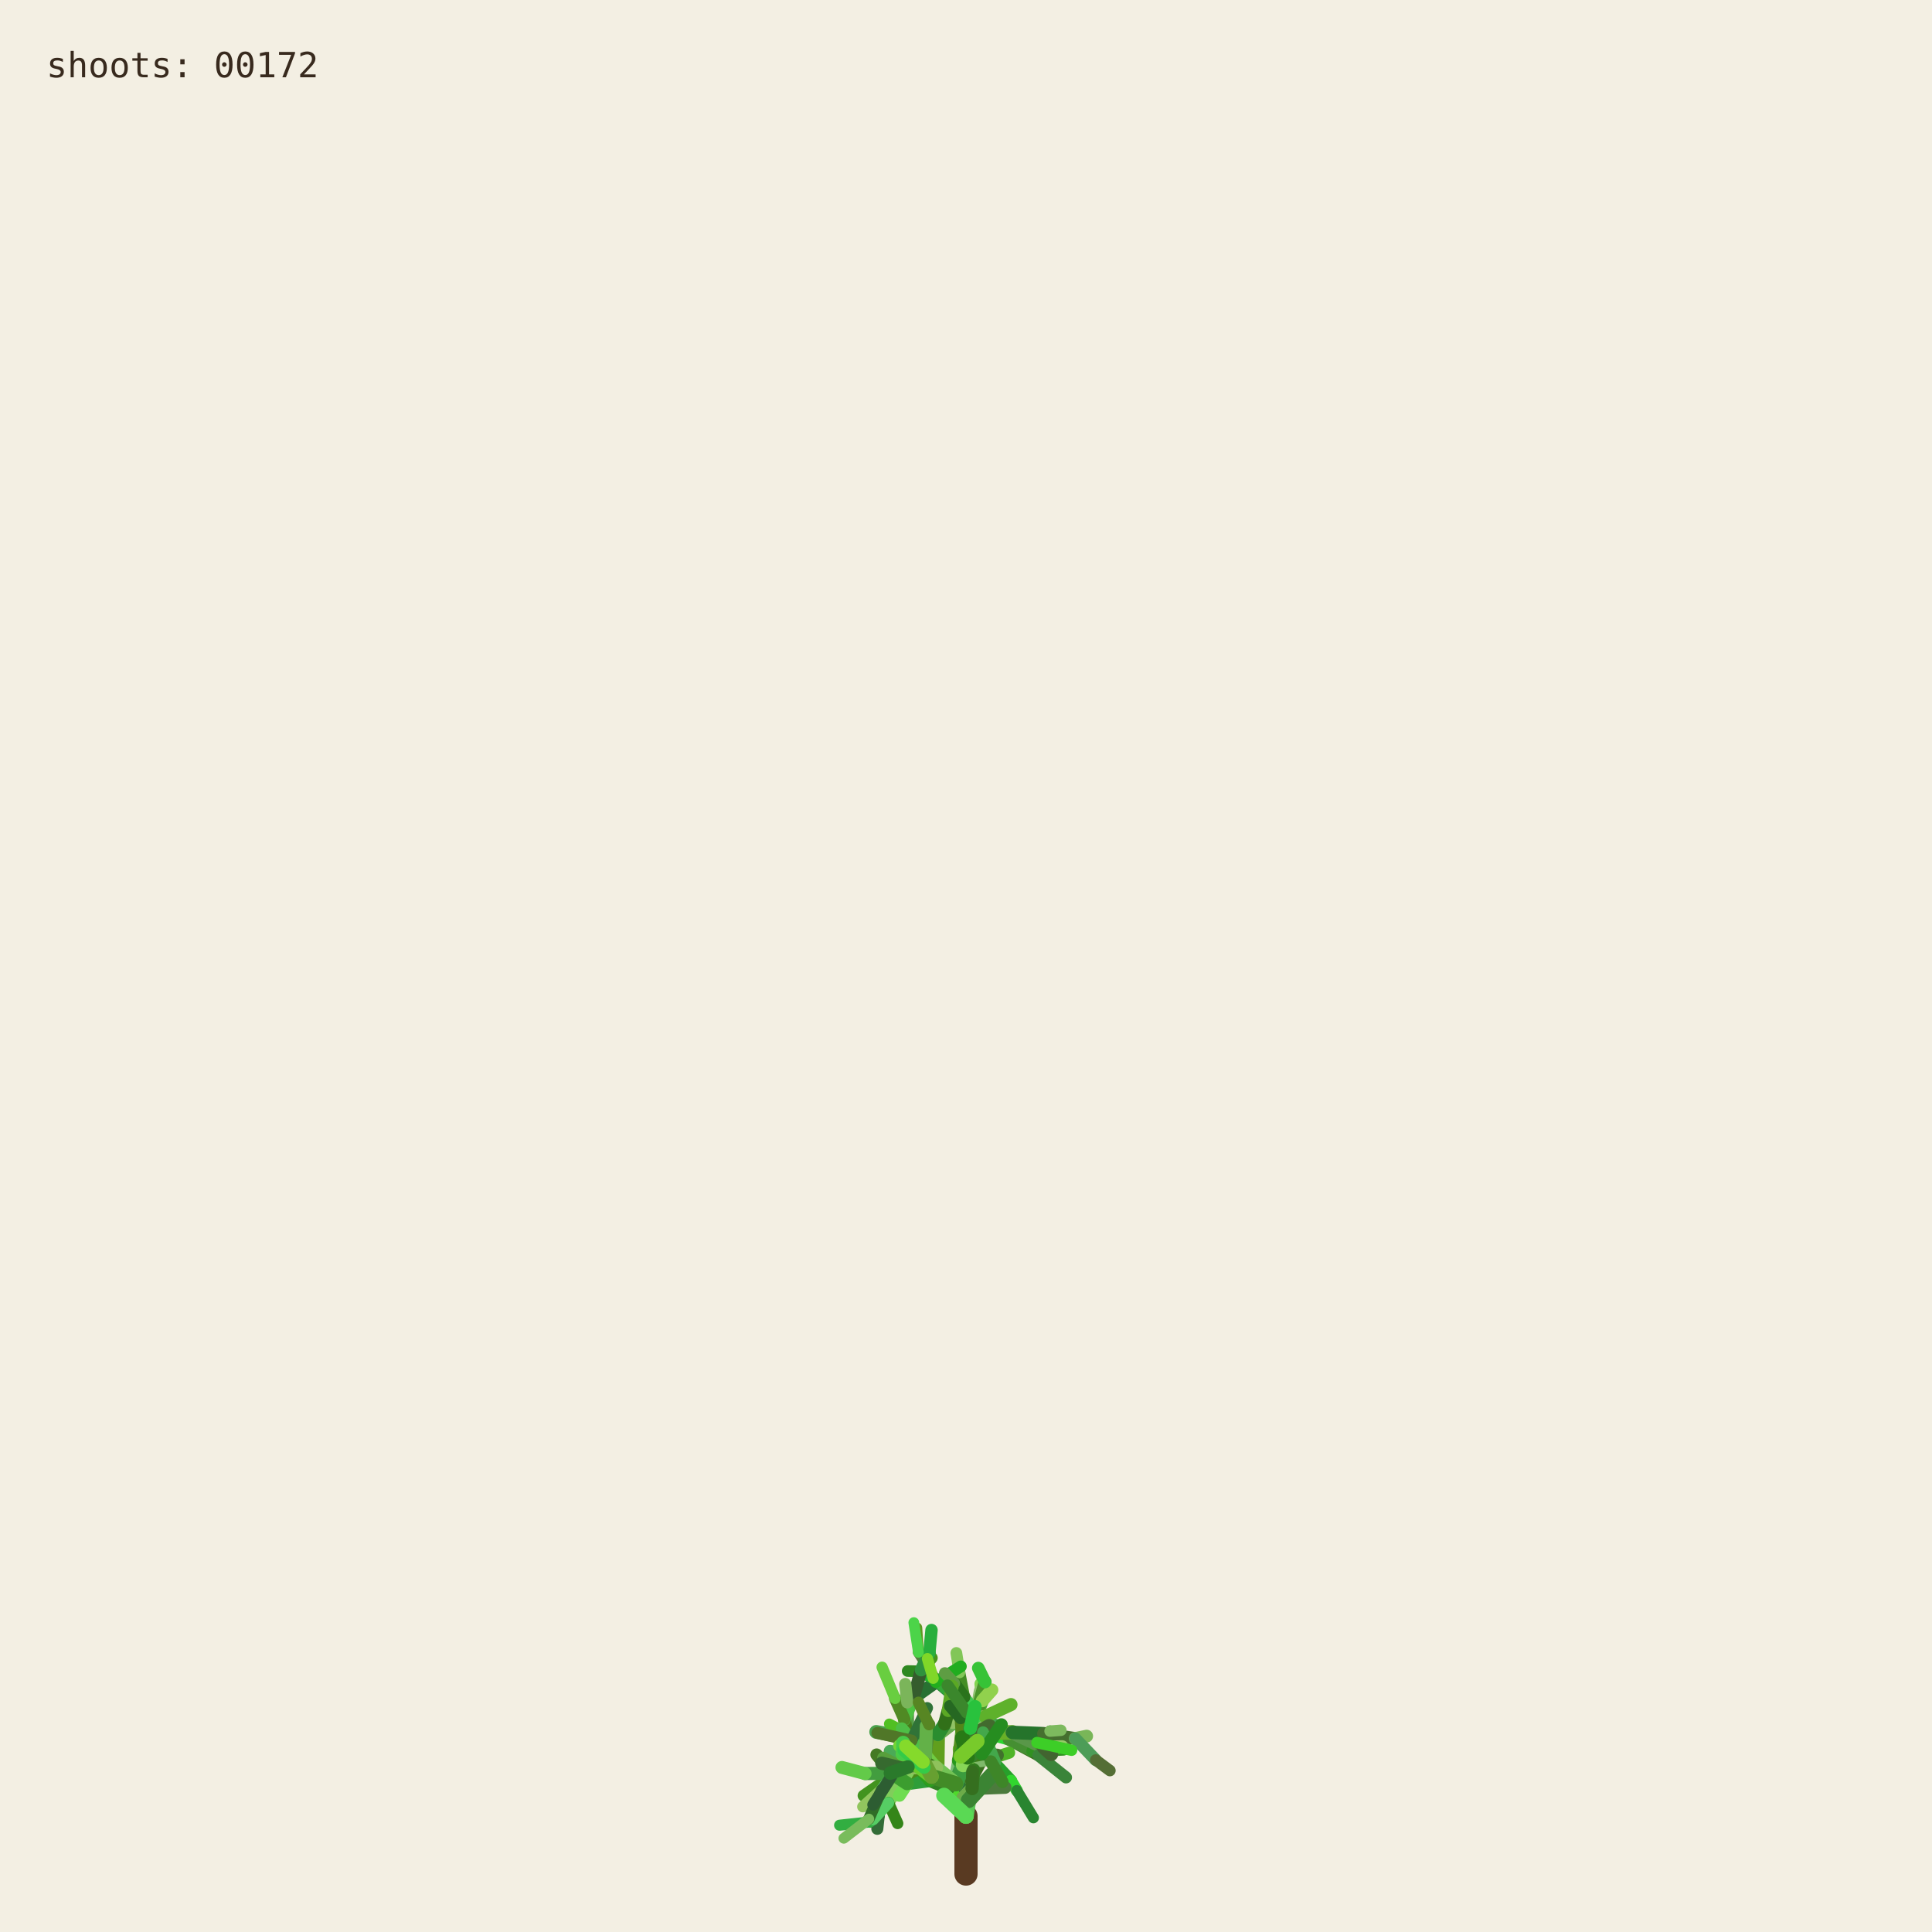
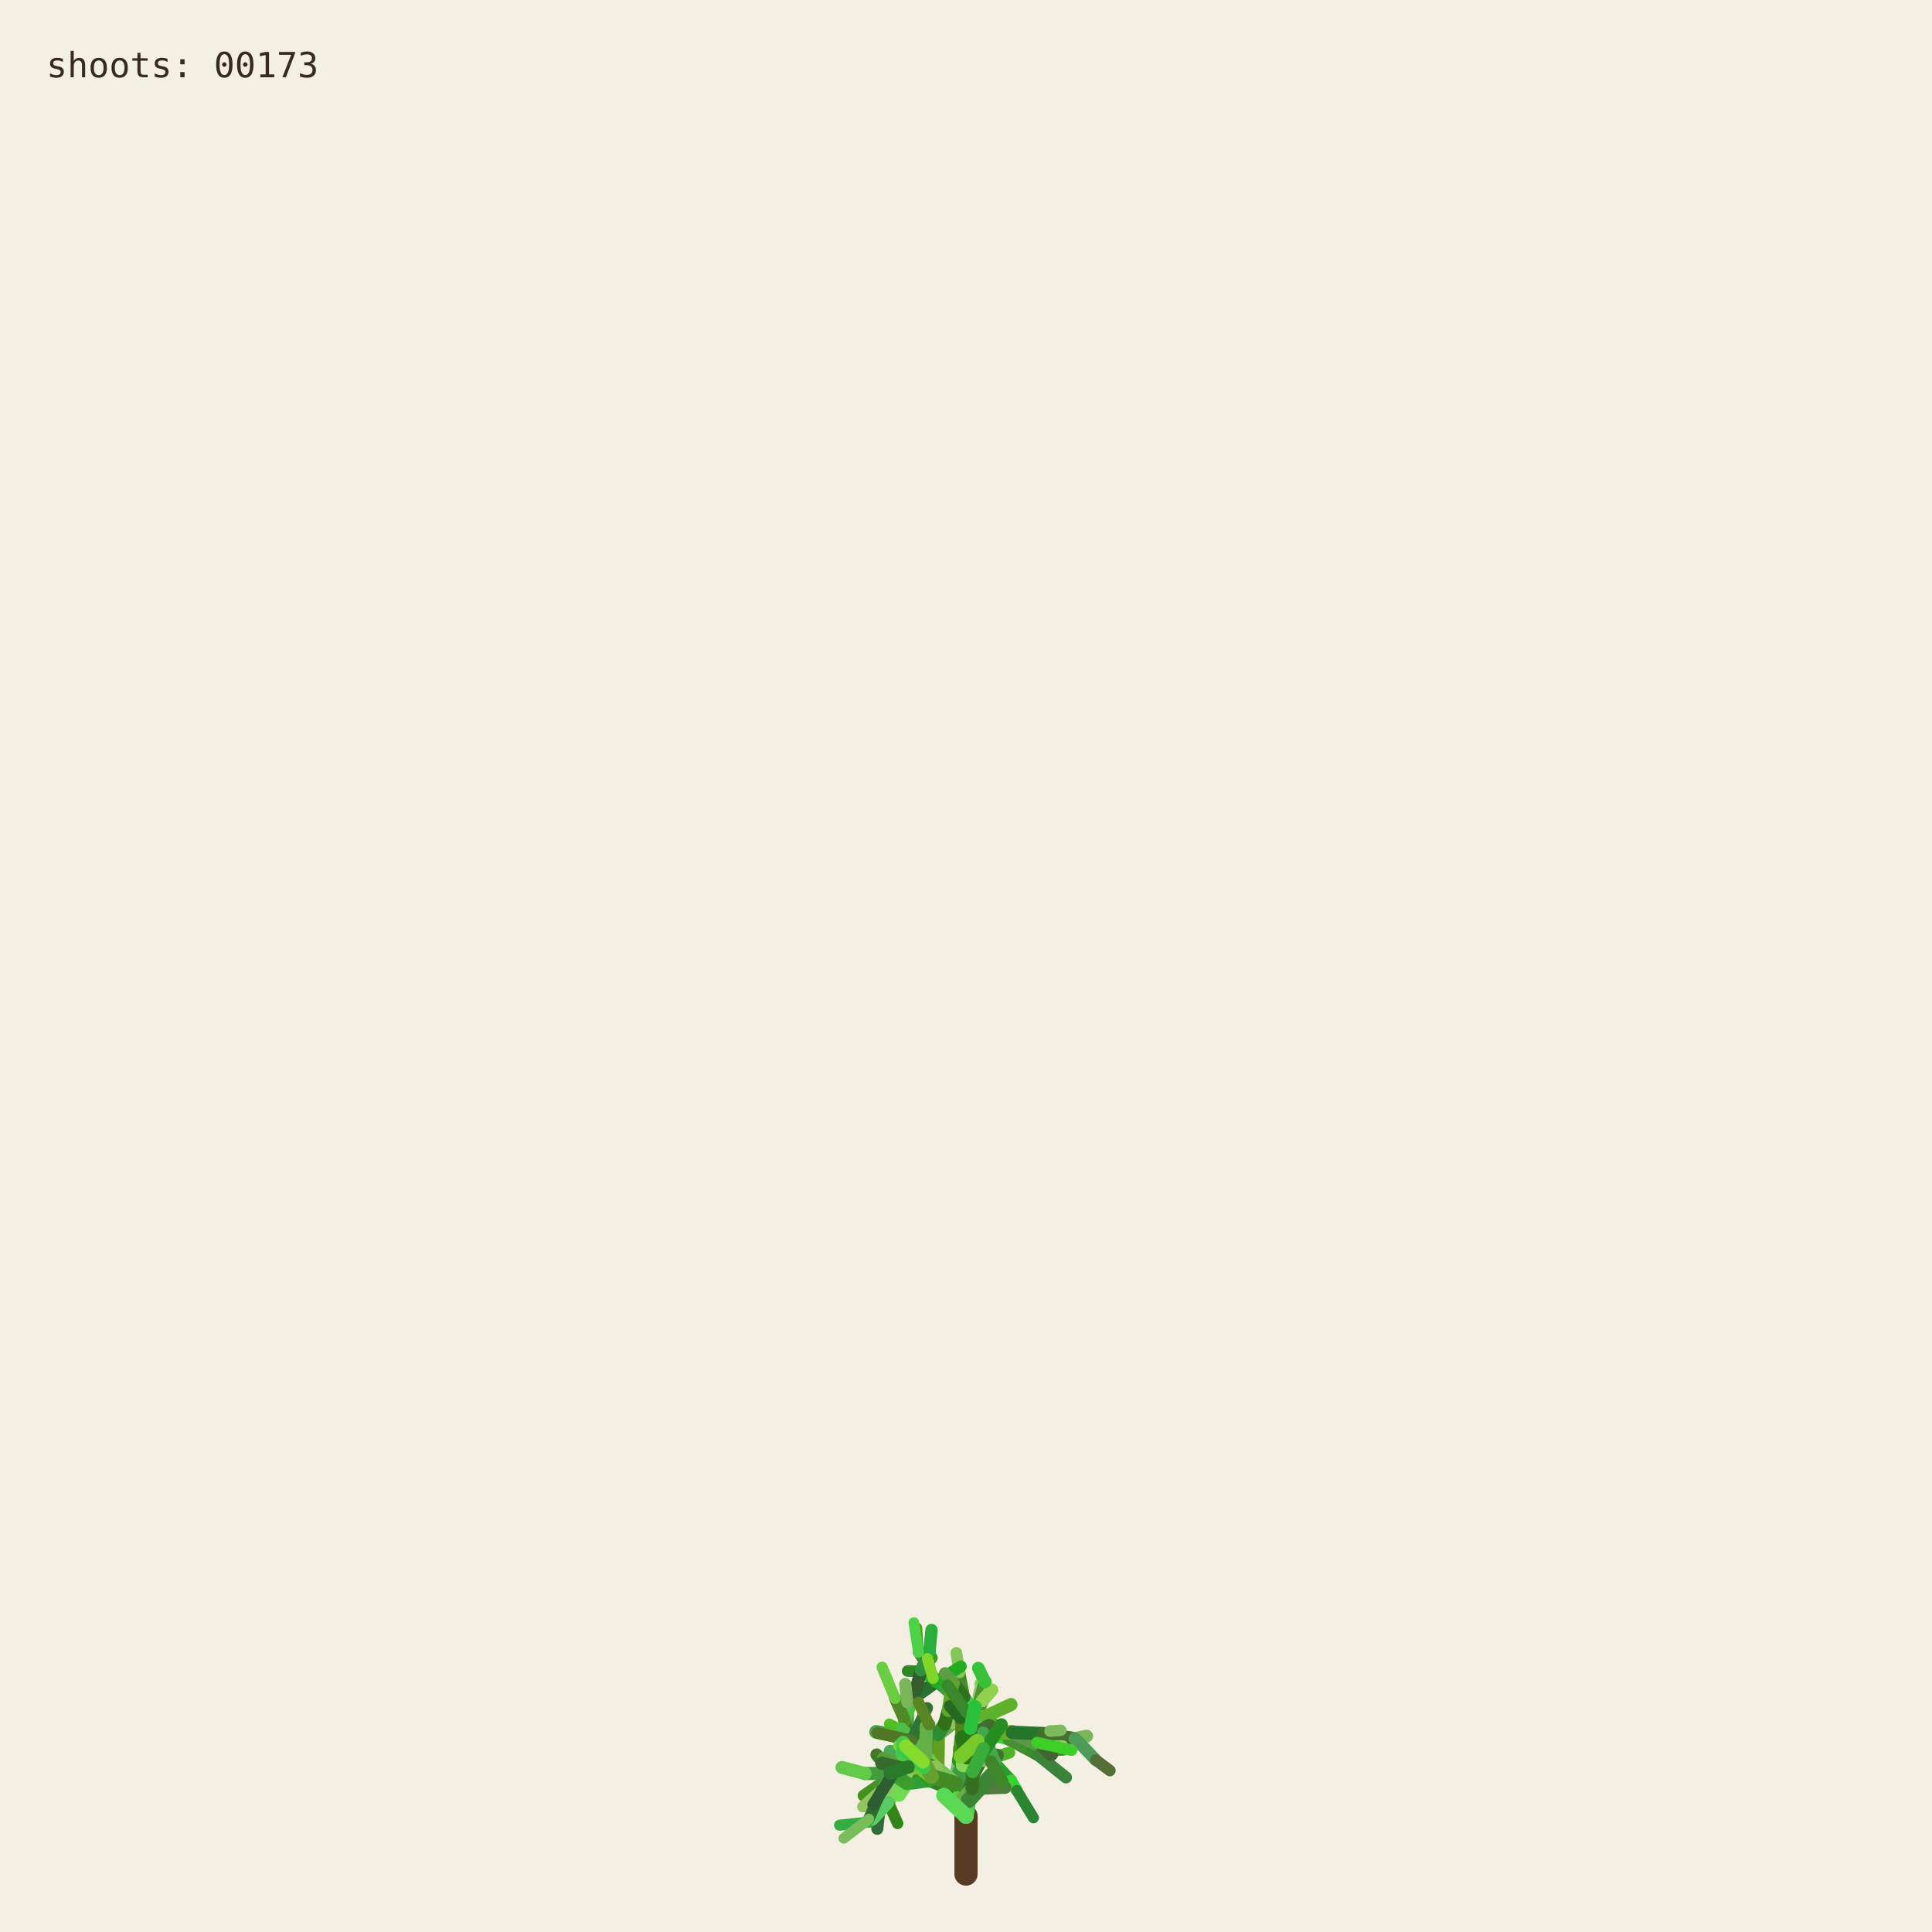
<svg xmlns="http://www.w3.org/2000/svg" viewBox="0 0 1000 1000" role="img" aria-labelledby="title desc">
  <rect width="1000" height="1000" fill="#f3efe3" />
  <g fill="none" stroke-linecap="round">
    <path d="M500 970 L500 940" stroke="#593a22" stroke-width="12" />
    <path d="M500.000 940.000 L494.591 923.254" stroke="hsl(89 50% 51%)" stroke-width="8.067" data-shoot="1" />
    <path d="M500.000 940.000 L498.548 930.480" stroke="hsl(108 42% 32%)" stroke-width="7.603" data-shoot="2" />
    <path d="M494.591 923.254 L485.237 916.016" stroke="hsl(129 39% 53%)" stroke-width="7.427" data-shoot="3" />
    <path d="M498.548 930.480 L502.606 920.794" stroke="hsl(125 41% 32%)" stroke-width="7.235" data-shoot="4" />
    <path d="M502.606 920.794 L496.770 905.343" stroke="hsl(93 34% 43%)" stroke-width="7.253" data-shoot="5" />
    <path d="M494.591 923.254 L497.365 909.040" stroke="hsl(116 35% 60%)" stroke-width="8.012" data-shoot="6" />
    <path d="M485.237 916.016 L485.497 897.710" stroke="hsl(89 69% 37%)" stroke-width="7.213" data-shoot="7" />
    <path d="M496.770 905.343 L501.215 895.004" stroke="hsl(92 66% 60%)" stroke-width="7.141" data-shoot="8" />
    <path d="M497.365 909.040 L506.164 896.866" stroke="hsl(126 59% 38%)" stroke-width="8.073" data-shoot="9" />
    <path d="M501.215 895.004 L510.832 888.548" stroke="hsl(91 35% 42%)" stroke-width="6.879" data-shoot="10" />
    <path d="M485.497 897.710 L493.416 891.622" stroke="hsl(104 36% 49%)" stroke-width="7.124" data-shoot="11" />
    <path d="M500.000 940.000 L490.927 925.443" stroke="hsl(108 70% 51%)" stroke-width="7.399" data-shoot="12" />
    <path d="M485.237 916.016 L479.157 913.325" stroke="hsl(112 69% 34%)" stroke-width="7.149" data-shoot="13" />
    <path d="M490.927 925.443 L481.351 921.527" stroke="hsl(111 58% 32%)" stroke-width="6.945" data-shoot="14" />
    <path d="M498.548 930.480 L503.173 925.799" stroke="hsl(98 40% 48%)" stroke-width="6.990" data-shoot="15" />
    <path d="M496.770 905.343 L505.035 888.845" stroke="hsl(101 68% 48%)" stroke-width="6.979" data-shoot="16" />
    <path d="M493.416 891.622 L508.817 896.643" stroke="hsl(128 70% 39%)" stroke-width="6.561" data-shoot="17" />
    <path d="M479.157 913.325 L469.750 899.500" stroke="hsl(95 57% 50%)" stroke-width="7.139" data-shoot="18" />
    <path d="M505.035 888.845 L508.436 880.301" stroke="hsl(98 53% 41%)" stroke-width="6.832" data-shoot="19" />
    <path d="M501.215 895.004 L501.550 888.479" stroke="hsl(112 68% 42%)" stroke-width="6.773" data-shoot="20" />
    <path d="M485.237 916.016 L479.029 908.697" stroke="hsl(100 57% 53%)" stroke-width="6.945" data-shoot="21" />
    <path d="M502.606 920.794 L496.127 911.207" stroke="hsl(123 62% 40%)" stroke-width="6.865" data-shoot="22" />
    <path d="M496.127 911.207 L497.635 896.782" stroke="hsl(93 65% 34%)" stroke-width="6.505" data-shoot="23" />
    <path d="M494.591 923.254 L500.793 909.571" stroke="hsl(113 71% 34%)" stroke-width="7.895" data-shoot="24" />
    <path d="M485.237 916.016 L479.462 917.793" stroke="hsl(99 66% 28%)" stroke-width="7.154" data-shoot="25" />
    <path d="M485.237 916.016 L473.231 912.147" stroke="hsl(93 38% 42%)" stroke-width="6.997" data-shoot="26" />
    <path d="M485.237 916.016 L473.737 913.680" stroke="hsl(114 35% 58%)" stroke-width="6.828" data-shoot="27" />
    <path d="M497.635 896.782 L497.395 881.015" stroke="hsl(110 56% 51%)" stroke-width="6.336" data-shoot="28" />
    <path d="M469.750 899.500 L453.522 896.436" stroke="hsl(121 37% 46%)" stroke-width="7.140" data-shoot="29" />
    <path d="M481.351 921.527 L469.530 923.105" stroke="hsl(126 55% 40%)" stroke-width="6.995" data-shoot="30" />
    <path d="M505.035 888.845 L499.035 878.436" stroke="hsl(88 42% 31%)" stroke-width="6.545" data-shoot="31" />
    <path d="M502.606 920.794 L507.653 911.330" stroke="hsl(99 57% 28%)" stroke-width="6.856" data-shoot="32" />
    <path d="M481.351 921.527 L478.279 914.724" stroke="hsl(122 35% 29%)" stroke-width="6.742" data-shoot="33" />
    <path d="M508.817 896.643 L522.168 900.369" stroke="hsl(122 67% 50%)" stroke-width="6.210" data-shoot="34" />
    <path d="M479.029 908.697 L477.185 899.261" stroke="hsl(124 64% 35%)" stroke-width="6.693" data-shoot="35" />
    <path d="M494.591 923.254 L498.563 913.442" stroke="hsl(122 45% 42%)" stroke-width="7.987" data-shoot="36" />
    <path d="M473.737 913.680 L467.283 915.265" stroke="hsl(125 60% 37%)" stroke-width="6.814" data-shoot="37" />
    <path d="M481.351 921.527 L469.226 908.135" stroke="hsl(113 69% 37%)" stroke-width="6.660" data-shoot="38" />
    <path d="M473.231 912.147 L461.374 919.424" stroke="hsl(100 70% 60%)" stroke-width="6.453" data-shoot="39" />
    <path d="M497.635 896.782 L500.334 886.420" stroke="hsl(108 47% 53%)" stroke-width="6.302" data-shoot="40" />
    <path d="M467.283 915.265 L455.168 929.331" stroke="hsl(120 40% 35%)" stroke-width="6.786" data-shoot="41" />
    <path d="M508.817 896.643 L512.869 911.725" stroke="hsl(110 63% 40%)" stroke-width="6.518" data-shoot="42" />
    <path d="M496.127 911.207 L497.987 905.795" stroke="hsl(115 70% 35%)" stroke-width="6.363" data-shoot="43" />
    <path d="M507.653 911.330 L512.674 910.357" stroke="hsl(104 36% 57%)" stroke-width="6.747" data-shoot="44" />
    <path d="M479.157 913.325 L470.181 917.185" stroke="hsl(95 64% 53%)" stroke-width="6.833" data-shoot="45" />
    <path d="M469.750 899.500 L469.633 881.151" stroke="hsl(111 38% 45%)" stroke-width="6.815" data-shoot="46" />
    <path d="M479.029 908.697 L480.879 892.655" stroke="hsl(102 44% 35%)" stroke-width="6.467" data-shoot="47" />
    <path d="M500.334 886.420 L507.457 881.593" stroke="hsl(118 47% 56%)" stroke-width="6.197" data-shoot="48" />
    <path d="M461.374 919.424 L446.935 929.431" stroke="hsl(102 65% 35%)" stroke-width="6.069" data-shoot="49" />
    <path d="M508.436 880.301 L507.585 871.602" stroke="hsl(97 61% 57%)" stroke-width="6.448" data-shoot="50" />
    <path d="M512.674 910.357 L523.304 921.702" stroke="hsl(122 61% 39%)" stroke-width="6.341" data-shoot="51" />
    <path d="M500.000 940.000 L501.279 931.882" stroke="hsl(118 51% 56%)" stroke-width="7.998" data-shoot="52" />
    <path d="M499.035 878.436 L496.590 865.625" stroke="hsl(103 58% 35%)" stroke-width="6.115" data-shoot="53" />
    <path d="M485.497 897.710 L488.970 892.287" stroke="hsl(123 54% 36%)" stroke-width="7.087" data-shoot="54" />
    <path d="M496.590 865.625 L495.009 855.557" stroke="hsl(97 49% 56%)" stroke-width="6.061" data-shoot="55" />
    <path d="M469.633 881.151 L484.418 870.623" stroke="hsl(128 48% 30%)" stroke-width="6.659" data-shoot="56" />
    <path d="M485.237 916.016 L477.752 911.974" stroke="hsl(90 58% 50%)" stroke-width="6.898" data-shoot="57" />
    <path d="M498.563 913.442 L502.383 908.863" stroke="hsl(97 61% 59%)" stroke-width="7.688" data-shoot="58" />
    <path d="M479.157 913.325 L464.639 921.037" stroke="hsl(94 69% 32%)" stroke-width="6.531" data-shoot="59" />
    <path d="M478.279 914.724 L471.794 900.929" stroke="hsl(117 71% 29%)" stroke-width="6.231" data-shoot="60" />
    <path d="M522.168 900.369 L536.734 901.964" stroke="hsl(111 46% 60%)" stroke-width="6.038" data-shoot="61" />
    <path d="M471.794 900.929 L465.848 895.170" stroke="hsl(103 40% 56%)" stroke-width="5.768" data-shoot="62" />
    <path d="M469.750 899.500 L468.128 889.982" stroke="hsl(93 64% 30%)" stroke-width="6.667" data-shoot="63" />
    <path d="M477.185 899.261 L475.657 893.582" stroke="hsl(113 52% 40%)" stroke-width="6.319" data-shoot="64" />
    <path d="M479.029 908.697 L474.737 903.891" stroke="hsl(93 52% 43%)" stroke-width="6.709" data-shoot="65" />
    <path d="M523.304 921.702 L526.314 926.781" stroke="hsl(119 67% 51%)" stroke-width="6.166" data-shoot="66" />
    <path d="M505.035 888.845 L507.387 875.338" stroke="hsl(96 40% 59%)" stroke-width="6.739" data-shoot="67" />
    <path d="M522.168 900.369 L537.413 908.545" stroke="hsl(99 61% 27%)" stroke-width="6.155" data-shoot="68" />
    <path d="M497.395 881.015 L483.011 868.683" stroke="hsl(129 53% 36%)" stroke-width="6.314" data-shoot="69" />
    <path d="M522.168 900.369 L534.219 906.339" stroke="hsl(108 48% 38%)" stroke-width="6.199" data-shoot="70" />
    <path d="M493.416 891.622 L507.262 882.093" stroke="hsl(127 63% 43%)" stroke-width="6.826" data-shoot="71" />
    <path d="M502.383 908.863 L508.238 907.761" stroke="hsl(99 66% 30%)" stroke-width="7.032" data-shoot="72" />
    <path d="M508.817 896.643 L514.829 892.790" stroke="hsl(125 40% 46%)" stroke-width="6.585" data-shoot="73" />
    <path d="M468.128 889.982 L473.133 877.764" stroke="hsl(115 52% 51%)" stroke-width="6.671" data-shoot="74" />
    <path d="M465.848 895.170 L460.313 892.280" stroke="hsl(102 70% 44%)" stroke-width="5.549" data-shoot="75" />
    <path d="M468.128 889.982 L463.284 879.089" stroke="hsl(94 59% 34%)" stroke-width="6.302" data-shoot="76" />
    <path d="M461.374 919.424 L456.357 926.300" stroke="hsl(126 42% 53%)" stroke-width="6.125" data-shoot="77" />
    <path d="M483.011 868.683 L476.458 865.059" stroke="hsl(124 68% 42%)" stroke-width="6.199" data-shoot="78" />
    <path d="M455.168 929.331 L454.837 939.862" stroke="hsl(125 68% 35%)" stroke-width="6.316" data-shoot="79" />
    <path d="M534.219 906.339 L550.383 905.736" stroke="hsl(112 63% 35%)" stroke-width="5.969" data-shoot="80" />
    <path d="M470.181 917.185 L459.860 933.116" stroke="hsl(100 53% 58%)" stroke-width="6.224" data-shoot="81" />
    <path d="M497.395 881.015 L484.197 869.260" stroke="hsl(122 53% 43%)" stroke-width="5.862" data-shoot="82" />
    <path d="M536.734 901.964 L543.504 896.023" stroke="hsl(116 68% 27%)" stroke-width="5.871" data-shoot="83" />
    <path d="M476.458 865.059 L469.801 864.922" stroke="hsl(112 62% 33%)" stroke-width="6.006" data-shoot="84" />
    <path d="M506.164 896.866 L524.059 896.699" stroke="hsl(91 64% 42%)" stroke-width="7.575" data-shoot="85" />
    <path d="M485.237 916.016 L472.910 908.590" stroke="hsl(102 57% 31%)" stroke-width="6.875" data-shoot="86" />
    <path d="M469.530 923.105 L465.520 929.278" stroke="hsl(107 67% 59%)" stroke-width="6.616" data-shoot="87" />
    <path d="M505.035 888.845 L509.868 870.612" stroke="hsl(101 57% 37%)" stroke-width="6.791" data-shoot="88" />
    <path d="M493.416 891.622 L509.951 888.485" stroke="hsl(92 44% 58%)" stroke-width="6.812" data-shoot="89" />
    <path d="M503.173 925.799 L520.191 925.155" stroke="hsl(105 34% 36%)" stroke-width="6.682" data-shoot="90" />
    <path d="M474.737 903.891 L466.772 894.583" stroke="hsl(116 48% 51%)" stroke-width="6.158" data-shoot="91" />
    <path d="M484.197 869.260 L475.358 855.233" stroke="hsl(100 34% 37%)" stroke-width="5.647" data-shoot="92" />
    <path d="M505.035 888.845 L500.829 880.951" stroke="hsl(127 58% 52%)" stroke-width="6.474" data-shoot="93" />
    <path d="M479.157 913.325 L471.905 914.367" stroke="hsl(125 48% 52%)" stroke-width="6.716" data-shoot="94" />
    <path d="M501.279 931.882 L513.403 918.671" stroke="hsl(114 44% 36%)" stroke-width="7.978" data-shoot="95" />
    <path d="M524.059 896.699 L540.269 904.338" stroke="hsl(108 35% 44%)" stroke-width="7.297" data-shoot="96" />
    <path d="M524.059 896.699 L540.170 897.356" stroke="hsl(125 52% 30%)" stroke-width="6.964" data-shoot="97" />
    <path d="M497.635 896.782 L497.191 889.399" stroke="hsl(88 69% 31%)" stroke-width="6.119" data-shoot="98" />
    <path d="M508.436 880.301 L513.376 874.721" stroke="hsl(89 59% 56%)" stroke-width="6.732" data-shoot="99" />
    <path d="M469.530 923.105 L461.520 917.825" stroke="hsl(113 54% 40%)" stroke-width="7.033" data-shoot="100" />
    <path d="M473.133 877.764 L476.780 864.372" stroke="hsl(110 34% 27%)" stroke-width="6.596" data-shoot="101" />
    <path d="M471.794 900.929 L479.914 884.001" stroke="hsl(126 41% 32%)" stroke-width="6.024" data-shoot="102" />
    <path d="M512.674 910.357 L522.333 907.203" stroke="hsl(103 64% 43%)" stroke-width="6.219" data-shoot="103" />
    <path d="M509.868 870.612 L506.361 863.395" stroke="hsl(120 56% 49%)" stroke-width="6.521" data-shoot="104" />
    <path d="M540.170 897.356 L556.575 899.863" stroke="hsl(100 40% 31%)" stroke-width="6.676" data-shoot="105" />
    <path d="M459.860 933.116 L464.616 943.790" stroke="hsl(105 68% 31%)" stroke-width="5.925" data-shoot="106" />
    <path d="M461.520 917.825 L453.738 908.211" stroke="hsl(98 54% 31%)" stroke-width="6.452" data-shoot="107" />
    <path d="M509.951 888.485 L523.296 882.278" stroke="hsl(97 61% 43%)" stroke-width="6.765" data-shoot="108" />
    <path d="M479.029 908.697 L460.671 906.383" stroke="hsl(128 39% 48%)" stroke-width="6.494" data-shoot="109" />
    <path d="M469.633 881.151 L468.563 871.658" stroke="hsl(98 38% 53%)" stroke-width="6.301" data-shoot="110" />
    <path d="M456.357 926.300 L446.582 935.154" stroke="hsl(90 47% 57%)" stroke-width="5.838" data-shoot="111" />
    <path d="M488.970 892.287 L490.829 885.358" stroke="hsl(104 63% 27%)" stroke-width="6.888" data-shoot="112" />
    <path d="M499.035 878.436 L493.946 871.238" stroke="hsl(110 61% 28%)" stroke-width="6.405" data-shoot="113" />
    <path d="M503.173 925.799 L503.949 916.037" stroke="hsl(108 61% 30%)" stroke-width="6.764" data-shoot="114" />
    <path d="M484.418 870.623 L497.330 862.535" stroke="hsl(119 70% 40%)" stroke-width="6.117" data-shoot="115" />
    <path d="M476.780 864.372 L482.198 858.124" stroke="hsl(97 71% 34%)" stroke-width="6.331" data-shoot="116" />
    <path d="M459.860 933.116 L450.375 943.022" stroke="hsl(119 67% 40%)" stroke-width="6.054" data-shoot="117" />
    <path d="M537.413 908.545 L551.771 920.000" stroke="hsl(119 40% 37%)" stroke-width="6.202" data-shoot="118" />
    <path d="M476.780 864.372 L481.041 855.578" stroke="hsl(128 51% 38%)" stroke-width="6.621" data-shoot="119" />
    <path d="M475.358 855.233 L474.548 842.544" stroke="hsl(89 65% 36%)" stroke-width="5.593" data-shoot="120" />
    <path d="M479.029 908.697 L479.467 893.313" stroke="hsl(105 42% 49%)" stroke-width="6.799" data-shoot="121" />
    <path d="M494.591 923.254 L484.466 914.996" stroke="hsl(104 48% 55%)" stroke-width="7.531" data-shoot="122" />
    <path d="M503.173 925.799 L503.396 917.056" stroke="hsl(104 56% 28%)" stroke-width="6.644" data-shoot="123" />
    <path d="M493.946 871.238 L489.038 865.959" stroke="hsl(102 40% 44%)" stroke-width="6.042" data-shoot="124" />
    <path d="M467.283 915.265 L457.242 909.920" stroke="hsl(103 45% 43%)" stroke-width="6.457" data-shoot="125" />
    <path d="M471.794 900.929 L454.133 896.956" stroke="hsl(89 50% 31%)" stroke-width="6.180" data-shoot="126" />
    <path d="M454.837 939.862 L454.096 946.606" stroke="hsl(125 36% 31%)" stroke-width="6.220" data-shoot="127" />
    <path d="M481.041 855.578 L482.155 843.709" stroke="hsl(129 63% 42%)" stroke-width="6.417" data-shoot="128" />
    <path d="M490.829 885.358 L492.861 872.817" stroke="hsl(95 65% 40%)" stroke-width="6.754" data-shoot="129" />
    <path d="M478.279 914.724 L465.635 903.587" stroke="hsl(96 66% 52%)" stroke-width="6.672" data-shoot="130" />
    <path d="M450.375 943.022 L434.576 944.722" stroke="hsl(127 55% 44%)" stroke-width="5.725" data-shoot="131" />
    <path d="M459.860 933.116 L451.962 941.801" stroke="hsl(127 54% 57%)" stroke-width="5.888" data-shoot="132" />
    <path d="M526.314 926.781 L534.894 940.878" stroke="hsl(125 53% 34%)" stroke-width="5.720" data-shoot="133" />
    <path d="M456.357 926.300 L449.709 941.533" stroke="hsl(112 47% 29%)" stroke-width="5.948" data-shoot="134" />
    <path d="M556.575 899.863 L562.434 898.624" stroke="hsl(99 39% 53%)" stroke-width="6.651" data-shoot="135" />
    <path d="M556.575 899.863 L567.158 910.979" stroke="hsl(128 34% 46%)" stroke-width="6.350" data-shoot="136" />
    <path d="M461.520 917.825 L447.767 917.982" stroke="hsl(118 43% 43%)" stroke-width="6.808" data-shoot="137" />
    <path d="M502.383 908.863 L502.275 894.506" stroke="hsl(114 52% 34%)" stroke-width="7.514" data-shoot="138" />
    <path d="M484.466 914.996 L469.919 914.610" stroke="hsl(90 45% 56%)" stroke-width="7.261" data-shoot="139" />
    <path d="M506.164 896.866 L511.996 893.538" stroke="hsl(100 40% 30%)" stroke-width="7.562" data-shoot="140" />
    <path d="M508.238 907.761 L516.195 908.520" stroke="hsl(102 44% 31%)" stroke-width="6.802" data-shoot="141" />
    <path d="M536.734 901.964 L544.250 907.905" stroke="hsl(91 54% 33%)" stroke-width="5.663" data-shoot="142" />
    <path d="M479.157 913.325 L471.950 914.117" stroke="hsl(102 39% 34%)" stroke-width="6.550" data-shoot="143" />
    <path d="M494.591 923.254 L482.152 919.513" stroke="hsl(104 56% 35%)" stroke-width="7.930" data-shoot="144" />
    <path d="M508.817 896.643 L515.085 912.072" stroke="hsl(125 43% 46%)" stroke-width="6.163" data-shoot="145" />
    <path d="M482.152 919.513 L467.316 907.872" stroke="hsl(97 66% 48%)" stroke-width="7.452" data-shoot="146" />
    <path d="M480.879 892.655 L475.418 881.125" stroke="hsl(88 59% 33%)" stroke-width="5.933" data-shoot="147" />
    <path d="M540.269 904.338 L549.716 904.178" stroke="hsl(92 48% 60%)" stroke-width="6.883" data-shoot="148" />
    <path d="M467.316 907.872 L467.480 902.032" stroke="hsl(120 56% 54%)" stroke-width="7.156" data-shoot="149" />
    <path d="M483.011 868.683 L480.032 858.496" stroke="hsl(90 69% 50%)" stroke-width="5.778" data-shoot="150" />
    <path d="M497.191 889.399 L491.630 882.997" stroke="hsl(116 51% 27%)" stroke-width="6.106" data-shoot="151" />
    <path d="M482.152 919.513 L478.791 913.069" stroke="hsl(91 53% 41%)" stroke-width="7.533" data-shoot="152" />
    <path d="M543.504 896.023 L549.105 895.596" stroke="hsl(100 40% 55%)" stroke-width="5.914" data-shoot="153" />
    <path d="M467.283 915.265 L456.437 912.665" stroke="hsl(113 38% 30%)" stroke-width="6.866" data-shoot="154" />
    <path d="M567.158 910.979 L574.486 916.440" stroke="hsl(88 35% 32%)" stroke-width="5.955" data-shoot="155" />
    <path d="M512.869 911.725 L518.866 922.323" stroke="hsl(106 54% 34%)" stroke-width="6.353" data-shoot="156" />
    <path d="M500.334 886.420 L490.418 872.350" stroke="hsl(110 51% 35%)" stroke-width="6.150" data-shoot="157" />
    <path d="M500.793 909.571 L498.095 899.473" stroke="hsl(109 69% 28%)" stroke-width="7.556" data-shoot="158" />
    <path d="M449.709 941.533 L436.765 951.498" stroke="hsl(102 42% 55%)" stroke-width="5.534" data-shoot="159" />
    <path d="M508.238 907.761 L518.302 892.720" stroke="hsl(117 63% 34%)" stroke-width="6.708" data-shoot="160" />
    <path d="M475.358 855.233 L472.993 839.858" stroke="hsl(119 62% 56%)" stroke-width="5.562" data-shoot="161" />
    <path d="M502.275 894.506 L504.670 883.372" stroke="hsl(128 65% 46%)" stroke-width="6.876" data-shoot="162" />
    <path d="M540.269 904.338 L544.102 907.850" stroke="hsl(99 35% 29%)" stroke-width="7.336" data-shoot="163" />
    <path d="M536.734 901.964 L554.643 905.916" stroke="hsl(112 68% 48%)" stroke-width="5.906" data-shoot="164" />
    <path d="M497.365 909.040 L505.842 901.224" stroke="hsl(91 65% 48%)" stroke-width="7.533" data-shoot="165" />
    <path d="M478.279 914.724 L467.960 905.929" stroke="hsl(128 59% 50%)" stroke-width="6.781" data-shoot="166" />
    <path d="M461.374 919.424 L451.958 934.122" stroke="hsl(127 35% 27%)" stroke-width="6.092" data-shoot="167" />
    <path d="M463.284 879.089 L456.576 862.947" stroke="hsl(103 59% 53%)" stroke-width="5.809" data-shoot="168" />
    <path d="M500.000 940.000 L488.580 929.317" stroke="hsl(117 64% 59%)" stroke-width="8.005" data-shoot="169" />
    <path d="M447.767 917.982 L435.801 914.831" stroke="hsl(108 55% 54%)" stroke-width="6.726" data-shoot="170" />
    <path d="M477.752 911.974 L468.826 903.841" stroke="hsl(89 70% 51%)" stroke-width="6.964" data-shoot="171" />
    <path d="M469.919 914.610 L460.892 917.724" stroke="hsl(121 49% 32%)" stroke-width="7.015" data-shoot="172" />
+     <path d="M503.396 917.056 L509.013 905.051" stroke="hsl(120 50% 45%)" stroke-width="6.671" data-shoot="173" />
  </g>
-   <text x="24" y="40" font-family="monospace" font-size="18" fill="#382a1e">shoots: 00172</text>
+   <text x="24" y="40" font-family="monospace" font-size="18" fill="#382a1e">shoots: 00173</text>
</svg>
